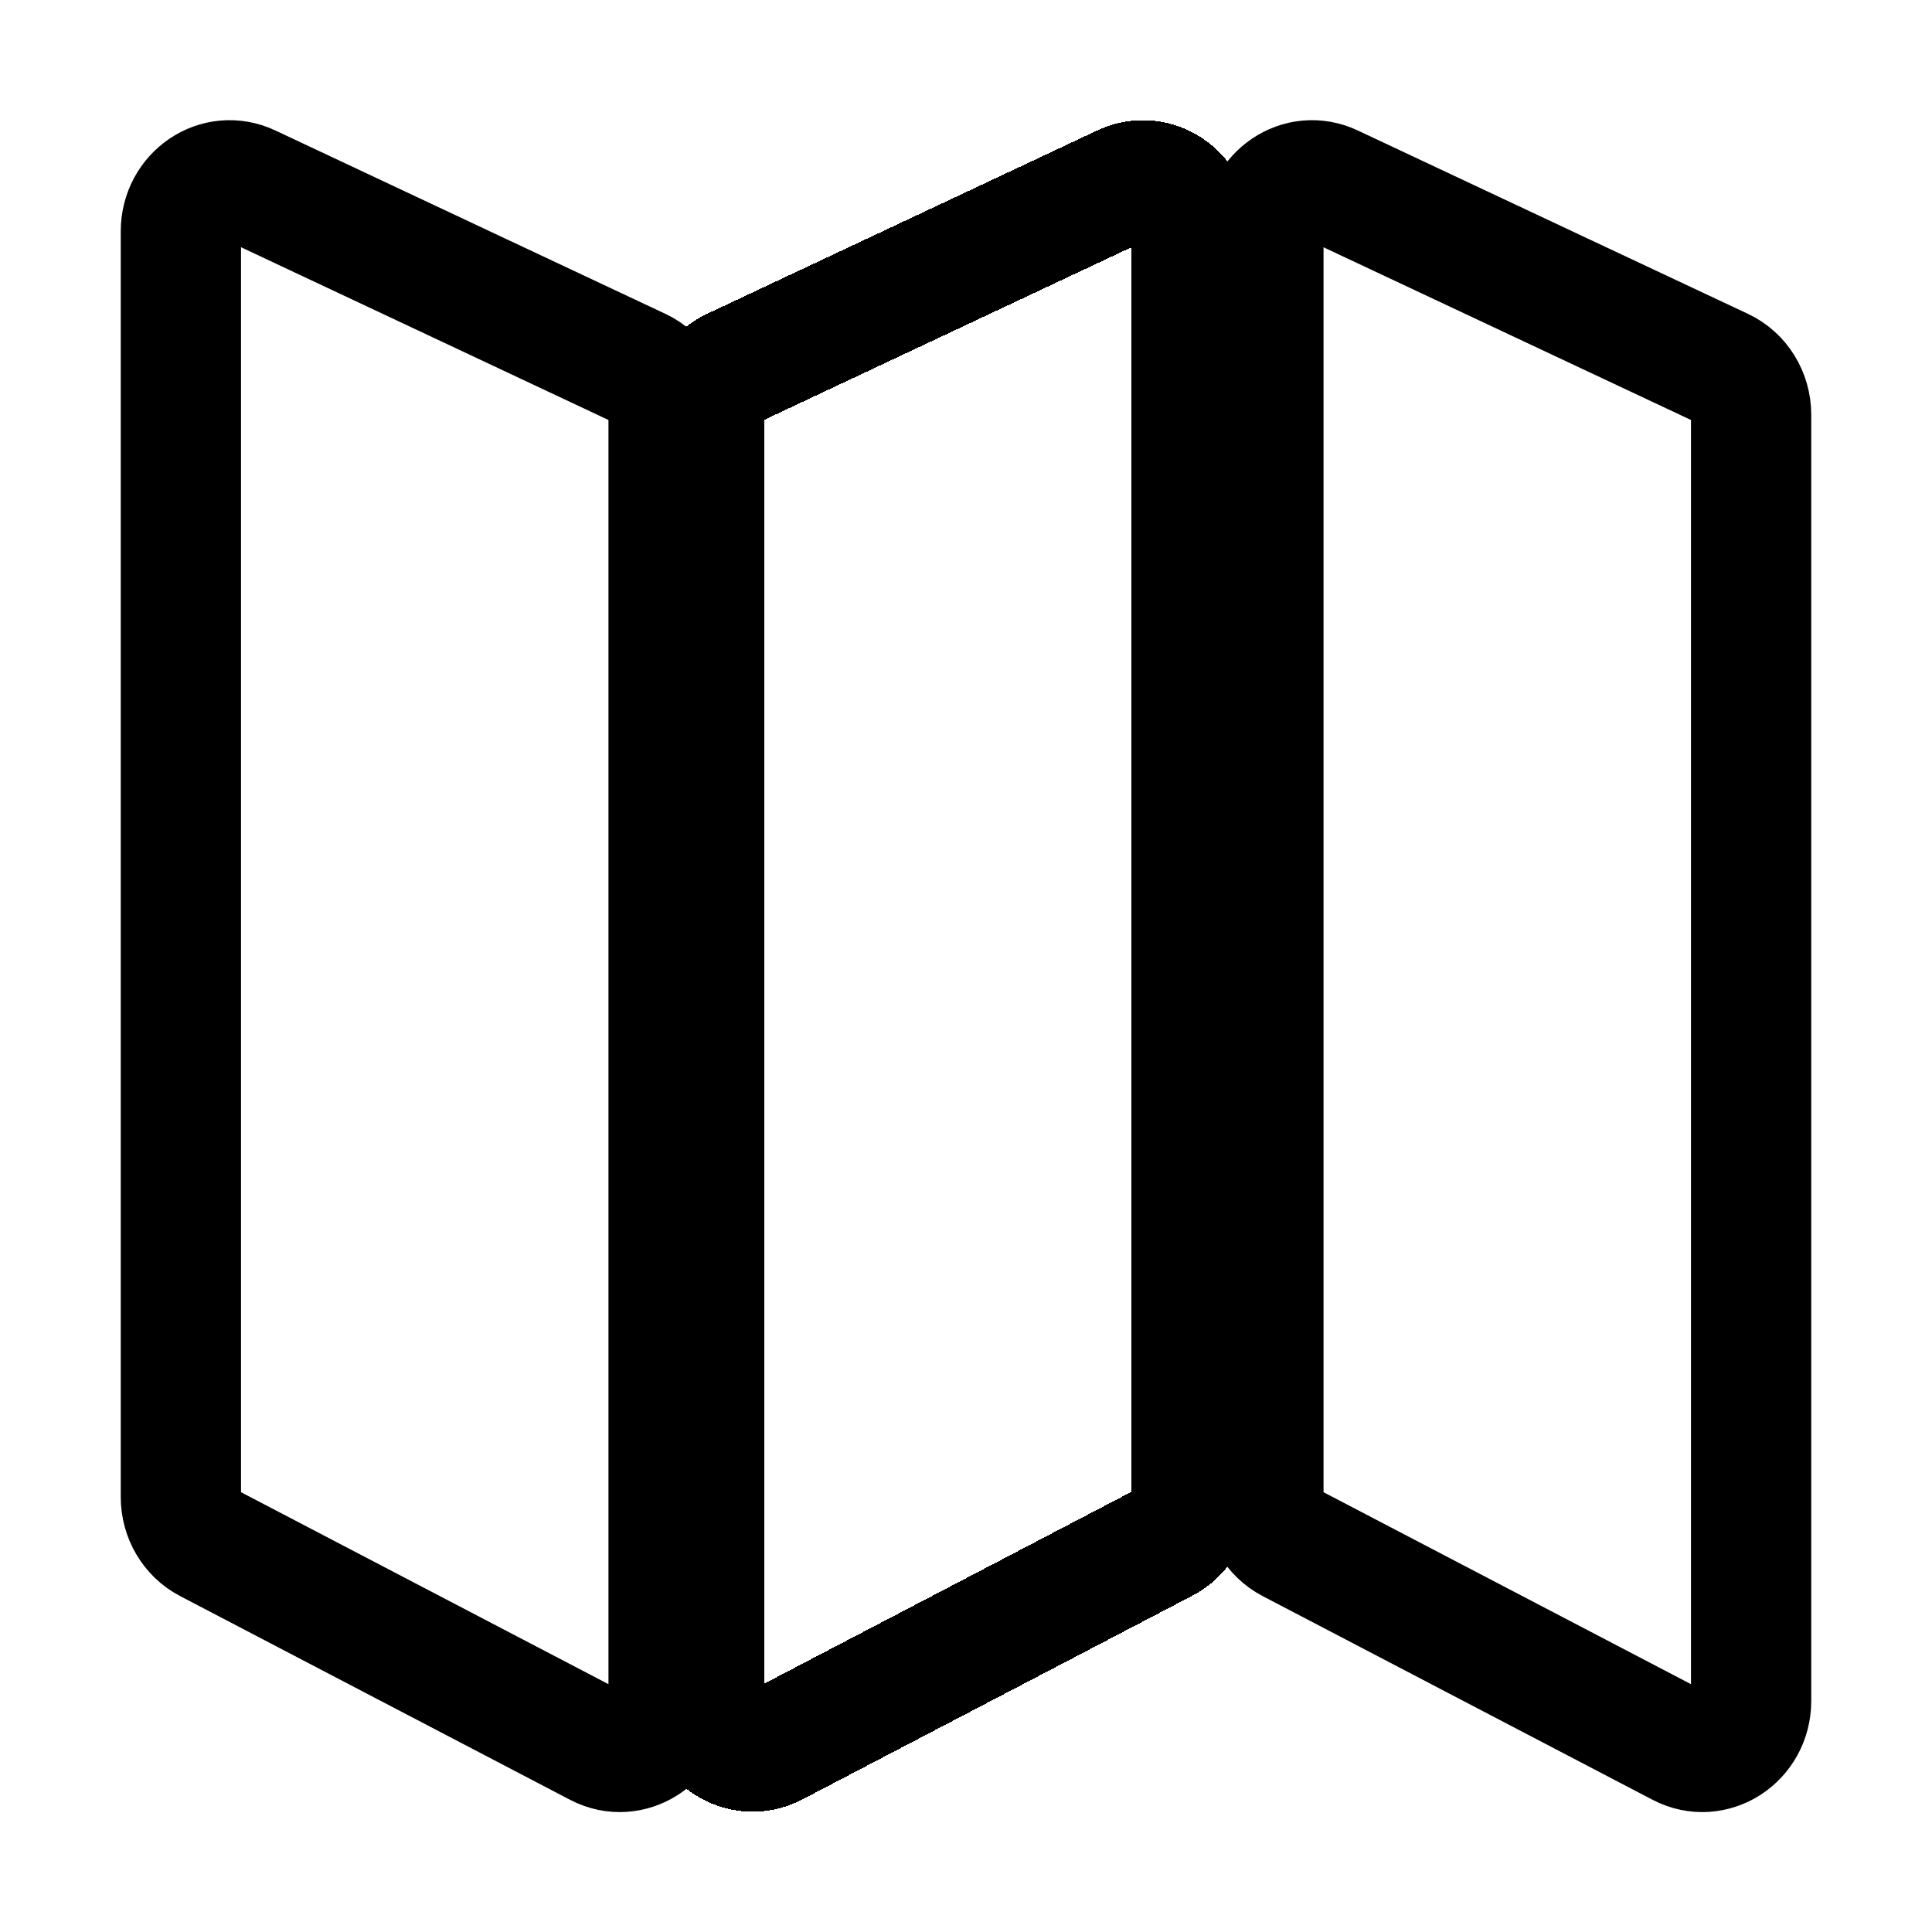
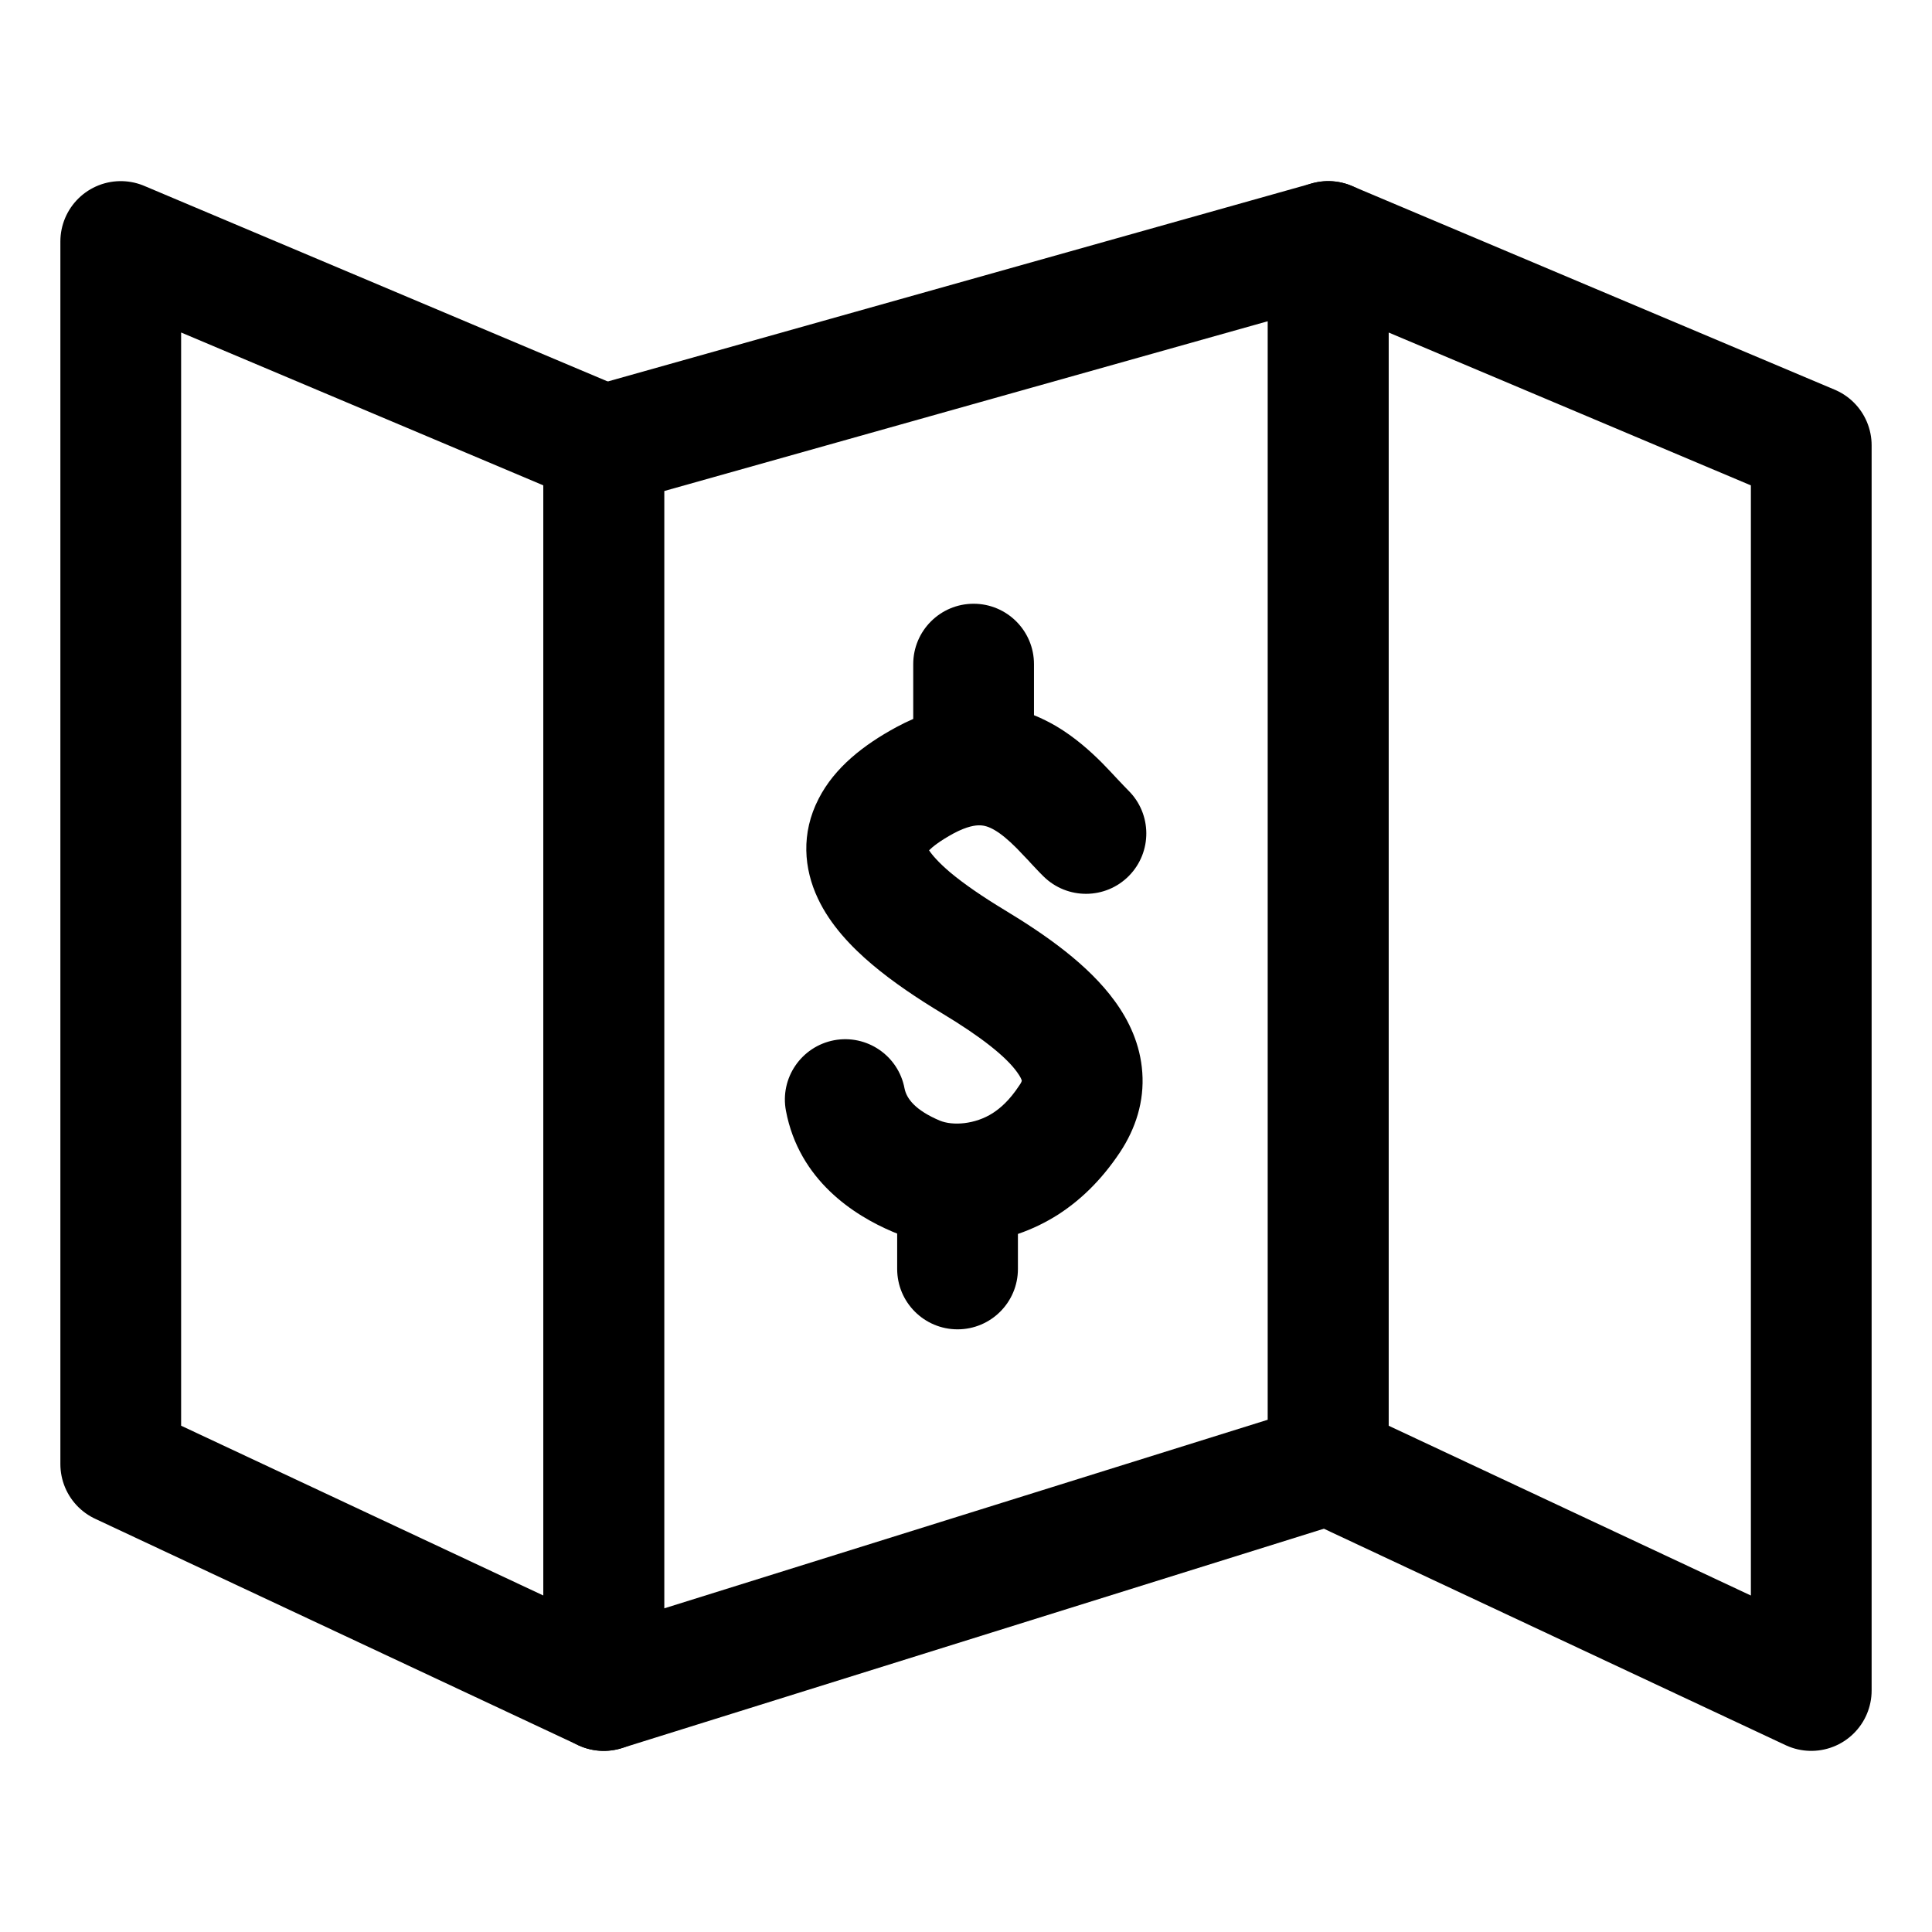
- <svg xmlns="http://www.w3.org/2000/svg" width="16" height="16" viewBox="0 0 16 16" version="1.1" id="svg12" xml:space="preserve">
-   <defs id="defs16">
-     <filter id="filter0_i_1013_2" x="12" y="12" width="104" height="104" filterUnits="userSpaceOnUse" color-interpolation-filters="sRGB">
-       <feFlood flood-opacity="0" result="BackgroundImageFix" id="feFlood575" />
-       <feBlend mode="normal" in="SourceGraphic" in2="BackgroundImageFix" result="shape" id="feBlend577" />
-       <feColorMatrix in="SourceAlpha" type="matrix" values="0 0 0 0 0 0 0 0 0 0 0 0 0 0 0 0 0 0 127 0" result="hardAlpha" id="feColorMatrix579" />
-       <feOffset dy="-4" id="feOffset581" />
-       <feComposite in2="hardAlpha" operator="arithmetic" k2="-1" k3="1" id="feComposite583" />
-       <feColorMatrix type="matrix" values="0 0 0 0 0 0 0 0 0 0 0 0 0 0 0 0 0 0 0.1 0" id="feColorMatrix585" />
-       <feBlend mode="normal" in2="shape" result="effect1_innerShadow_1013_2" id="feBlend587" />
-     </filter>
-     <filter id="filter1_dii_1013_2" x="72" y="29.091" width="28" height="73.676" filterUnits="userSpaceOnUse" color-interpolation-filters="sRGB">
-       <feFlood flood-opacity="0" result="BackgroundImageFix" id="feFlood590" />
-       <feColorMatrix in="SourceAlpha" type="matrix" values="0 0 0 0 0 0 0 0 0 0 0 0 0 0 0 0 0 0 127 0" result="hardAlpha" id="feColorMatrix592" />
-       <feOffset dy="4" id="feOffset594" />
-       <feGaussianBlur stdDeviation="2" id="feGaussianBlur596" />
-       <feComposite in2="hardAlpha" operator="out" id="feComposite598" />
-       <feColorMatrix type="matrix" values="0 0 0 0 0 0 0 0 0 0 0 0 0 0 0 0 0 0 0.25 0" id="feColorMatrix600" />
-       <feBlend mode="normal" in2="BackgroundImageFix" result="effect1_dropShadow_1013_2" id="feBlend602" />
-       <feBlend mode="normal" in="SourceGraphic" in2="effect1_dropShadow_1013_2" result="shape" id="feBlend604" />
-       <feColorMatrix in="SourceAlpha" type="matrix" values="0 0 0 0 0 0 0 0 0 0 0 0 0 0 0 0 0 0 127 0" result="hardAlpha" id="feColorMatrix606" />
-       <feOffset dy="-4" id="feOffset608" />
-       <feGaussianBlur stdDeviation="2" id="feGaussianBlur610" />
-       <feComposite in2="hardAlpha" operator="arithmetic" k2="-1" k3="1" id="feComposite612" />
-       <feColorMatrix type="matrix" values="0 0 0 0 0.176 0 0 0 0 0.176 0 0 0 0 0.176 0 0 0 0.25 0" id="feColorMatrix614" />
-       <feBlend mode="normal" in2="shape" result="effect2_innerShadow_1013_2" id="feBlend616" />
-       <feColorMatrix in="SourceAlpha" type="matrix" values="0 0 0 0 0 0 0 0 0 0 0 0 0 0 0 0 0 0 127 0" result="hardAlpha" id="feColorMatrix618" />
-       <feOffset dy="4" id="feOffset620" />
-       <feGaussianBlur stdDeviation="2" id="feGaussianBlur622" />
-       <feComposite in2="hardAlpha" operator="arithmetic" k2="-1" k3="1" id="feComposite624" />
-       <feColorMatrix type="matrix" values="0 0 0 0 0.941 0 0 0 0 0.941 0 0 0 0 0.949 0 0 0 0.2 0" id="feColorMatrix626" />
-       <feBlend mode="normal" in2="effect2_innerShadow_1013_2" result="effect3_innerShadow_1013_2" id="feBlend628" />
-     </filter>
-     <filter id="filter2_dii_1013_2" x="28" y="29.091" width="28" height="73.676" filterUnits="userSpaceOnUse" color-interpolation-filters="sRGB">
-       <feFlood flood-opacity="0" result="BackgroundImageFix" id="feFlood631" />
-       <feColorMatrix in="SourceAlpha" type="matrix" values="0 0 0 0 0 0 0 0 0 0 0 0 0 0 0 0 0 0 127 0" result="hardAlpha" id="feColorMatrix633" />
-       <feOffset dy="4" id="feOffset635" />
-       <feGaussianBlur stdDeviation="2" id="feGaussianBlur637" />
-       <feComposite in2="hardAlpha" operator="out" id="feComposite639" />
-       <feColorMatrix type="matrix" values="0 0 0 0 0 0 0 0 0 0 0 0 0 0 0 0 0 0 0.25 0" id="feColorMatrix641" />
-       <feBlend mode="normal" in2="BackgroundImageFix" result="effect1_dropShadow_1013_2" id="feBlend643" />
-       <feBlend mode="normal" in="SourceGraphic" in2="effect1_dropShadow_1013_2" result="shape" id="feBlend645" />
-       <feColorMatrix in="SourceAlpha" type="matrix" values="0 0 0 0 0 0 0 0 0 0 0 0 0 0 0 0 0 0 127 0" result="hardAlpha" id="feColorMatrix647" />
-       <feOffset dy="-4" id="feOffset649" />
-       <feGaussianBlur stdDeviation="2" id="feGaussianBlur651" />
-       <feComposite in2="hardAlpha" operator="arithmetic" k2="-1" k3="1" id="feComposite653" />
-       <feColorMatrix type="matrix" values="0 0 0 0 0.176 0 0 0 0 0.176 0 0 0 0 0.176 0 0 0 0.25 0" id="feColorMatrix655" />
-       <feBlend mode="normal" in2="shape" result="effect2_innerShadow_1013_2" id="feBlend657" />
-       <feColorMatrix in="SourceAlpha" type="matrix" values="0 0 0 0 0 0 0 0 0 0 0 0 0 0 0 0 0 0 127 0" result="hardAlpha" id="feColorMatrix659" />
-       <feOffset dy="4" id="feOffset661" />
-       <feGaussianBlur stdDeviation="2" id="feGaussianBlur663" />
-       <feComposite in2="hardAlpha" operator="arithmetic" k2="-1" k3="1" id="feComposite665" />
-       <feColorMatrix type="matrix" values="0 0 0 0 0.941 0 0 0 0 0.941 0 0 0 0 0.949 0 0 0 0.2 0" id="feColorMatrix667" />
-       <feBlend mode="normal" in2="effect2_innerShadow_1013_2" result="effect3_innerShadow_1013_2" id="feBlend669" />
-     </filter>
-     <filter id="filter3_dii_1013_2" x="50" y="29.091" width="28" height="73.676" filterUnits="userSpaceOnUse" color-interpolation-filters="sRGB">
-       <feFlood flood-opacity="0" result="BackgroundImageFix" id="feFlood672" />
-       <feColorMatrix in="SourceAlpha" type="matrix" values="0 0 0 0 0 0 0 0 0 0 0 0 0 0 0 0 0 0 127 0" result="hardAlpha" id="feColorMatrix674" />
-       <feOffset dy="4" id="feOffset676" />
-       <feGaussianBlur stdDeviation="2" id="feGaussianBlur678" />
-       <feComposite in2="hardAlpha" operator="out" id="feComposite680" />
-       <feColorMatrix type="matrix" values="0 0 0 0 0 0 0 0 0 0 0 0 0 0 0 0 0 0 0.25 0" id="feColorMatrix682" />
-       <feBlend mode="normal" in2="BackgroundImageFix" result="effect1_dropShadow_1013_2" id="feBlend684" />
-       <feBlend mode="normal" in="SourceGraphic" in2="effect1_dropShadow_1013_2" result="shape" id="feBlend686" />
-       <feColorMatrix in="SourceAlpha" type="matrix" values="0 0 0 0 0 0 0 0 0 0 0 0 0 0 0 0 0 0 127 0" result="hardAlpha" id="feColorMatrix688" />
-       <feOffset dy="-4" id="feOffset690" />
-       <feGaussianBlur stdDeviation="2" id="feGaussianBlur692" />
-       <feComposite in2="hardAlpha" operator="arithmetic" k2="-1" k3="1" id="feComposite694" />
-       <feColorMatrix type="matrix" values="0 0 0 0 0.176 0 0 0 0 0.176 0 0 0 0 0.176 0 0 0 0.25 0" id="feColorMatrix696" />
-       <feBlend mode="normal" in2="shape" result="effect2_innerShadow_1013_2" id="feBlend698" />
-       <feColorMatrix in="SourceAlpha" type="matrix" values="0 0 0 0 0 0 0 0 0 0 0 0 0 0 0 0 0 0 127 0" result="hardAlpha" id="feColorMatrix700" />
-       <feOffset dy="4" id="feOffset702" />
-       <feGaussianBlur stdDeviation="2" id="feGaussianBlur704" />
-       <feComposite in2="hardAlpha" operator="arithmetic" k2="-1" k3="1" id="feComposite706" />
-       <feColorMatrix type="matrix" values="0 0 0 0 0.941 0 0 0 0 0.941 0 0 0 0 0.949 0 0 0 0.2 0" id="feColorMatrix708" />
-       <feBlend mode="normal" in2="effect2_innerShadow_1013_2" result="effect3_innerShadow_1013_2" id="feBlend710" />
-     </filter>
-     <linearGradient id="paint0_linear_1013_2" x1="64" y1="12" x2="64" y2="116" gradientUnits="userSpaceOnUse">
-       <stop stop-color="#2D2D2D" stop-opacity="0" id="stop713" />
-       <stop offset="1" stop-color="#2D2D2D" stop-opacity="0.2" id="stop715" />
-     </linearGradient>
-   </defs>
-   <path d="M 5.299,3.05 2.068,1.531 C 1.8,1.405 1.498,1.609 1.498,1.916 V 12.398 c 0,0.16 0.086,0.306 0.223,0.378 l 3.231,1.688 c 0.269,0.14 0.585,-0.064 0.585,-0.378 V 3.435 c 0,-0.166 -0.093,-0.317 -0.238,-0.385 z" fill="#f0f0f2" id="path539" style="mix-blend-mode:hard-light;fill:none;fill-opacity:1;stroke:#000000;stroke-width:0.996;stroke-dasharray:none;stroke-opacity:1" />
-   <path d="M 14.264,3.05 11.032,1.531 C 10.765,1.405 10.463,1.609 10.463,1.915 V 12.398 c 0,0.16 0.086,0.306 0.223,0.378 l 3.231,1.688 c 0.269,0.14 0.585,-0.064 0.585,-0.378 V 3.435 c 0,-0.166 -0.093,-0.317 -0.238,-0.385 z" fill="#f0f0f2" id="path539-3" style="mix-blend-mode:hard-light;fill:none;fill-opacity:1;stroke:#000000;stroke-width:0.996;stroke-dasharray:none;stroke-opacity:1" />
-   <path d="m 9.645,12.773 -3.231,1.688 c -0.269,0.14 -0.585,-0.064 -0.585,-0.377 V 3.435 c 0,-0.166 0.093,-0.317 0.238,-0.385 L 9.299,1.531 C 9.566,1.405 9.868,1.609 9.868,1.915 V 12.396 c 0,0.16 -0.086,0.306 -0.223,0.377 z" fill="#f0f0f2" fill-opacity="0.8" shape-rendering="crispEdges" id="path543" style="mix-blend-mode:hard-light;fill:none;fill-opacity:1;stroke:#000000;stroke-width:0.996;stroke-dasharray:none;stroke-opacity:1" />
+ <svg xmlns="http://www.w3.org/2000/svg" width="16" height="16" viewBox="0 0 16 16" fill="none">
+   <path fill-rule="evenodd" clip-rule="evenodd" d="M8.563 5.5C8.563 5.224 8.339 5 8.063 5C7.787 5 7.563 5.224 7.563 5.5V5.954C7.517 5.974 7.471 5.996 7.425 6.021C7.153 6.168 6.912 6.356 6.78 6.614C6.631 6.902 6.658 7.196 6.773 7.44C6.877 7.662 7.053 7.844 7.222 7.987C7.396 8.134 7.6 8.27 7.802 8.392C8.129 8.589 8.331 8.751 8.423 8.879C8.453 8.92 8.461 8.943 8.462 8.95C8.461 8.956 8.456 8.969 8.441 8.99C8.358 9.116 8.282 9.179 8.222 9.218C8.076 9.312 7.89 9.325 7.782 9.28C7.582 9.195 7.508 9.1 7.491 9.014C7.44 8.742 7.178 8.564 6.907 8.615C6.636 8.667 6.457 8.928 6.509 9.2C6.618 9.774 7.072 10.065 7.393 10.201C7.406 10.206 7.418 10.211 7.43 10.216V10.509C7.43 10.785 7.654 11.009 7.93 11.009C8.206 11.009 8.43 10.785 8.43 10.509V10.219C8.55 10.178 8.662 10.123 8.764 10.058C8.937 9.946 9.113 9.786 9.275 9.543C9.406 9.345 9.477 9.121 9.46 8.882C9.444 8.649 9.349 8.451 9.233 8.292C9.013 7.988 8.657 7.74 8.319 7.536C8.139 7.427 7.985 7.322 7.867 7.223C7.772 7.142 7.72 7.081 7.694 7.042C7.723 7.013 7.783 6.964 7.899 6.901C8.01 6.842 8.079 6.834 8.115 6.835C8.151 6.836 8.189 6.846 8.238 6.875C8.291 6.906 8.349 6.954 8.419 7.024C8.453 7.059 8.486 7.094 8.524 7.134L8.528 7.139C8.562 7.175 8.602 7.219 8.642 7.258C8.839 7.452 9.155 7.45 9.349 7.254C9.543 7.057 9.541 6.741 9.345 6.547C9.321 6.523 9.294 6.494 9.255 6.453L9.254 6.452L9.254 6.452L9.254 6.452C9.218 6.413 9.174 6.366 9.127 6.318C9.031 6.222 8.903 6.106 8.744 6.012C8.688 5.98 8.628 5.949 8.563 5.923V5.5ZM8.463 8.946C8.463 8.946 8.463 8.947 8.463 8.949C8.463 8.947 8.463 8.946 8.463 8.946Z" fill="black" />
+   <g style="mix-blend-mode:hard-light">
+     <path d="M5 3.688L1 2V12.125L5 14V3.688Z" stroke="black" stroke-linejoin="round" />
+   </g>
+   <g style="mix-blend-mode:hard-light">
+     <path d="M11 12.125L5 14V3.688L11 2V12.125Z" stroke="black" stroke-linejoin="round" />
+   </g>
+   <g style="mix-blend-mode:hard-light">
+     <path d="M15 3.688L11 2V12.125L15 14V3.688Z" stroke="black" stroke-linejoin="round" />
+   </g>
</svg>
